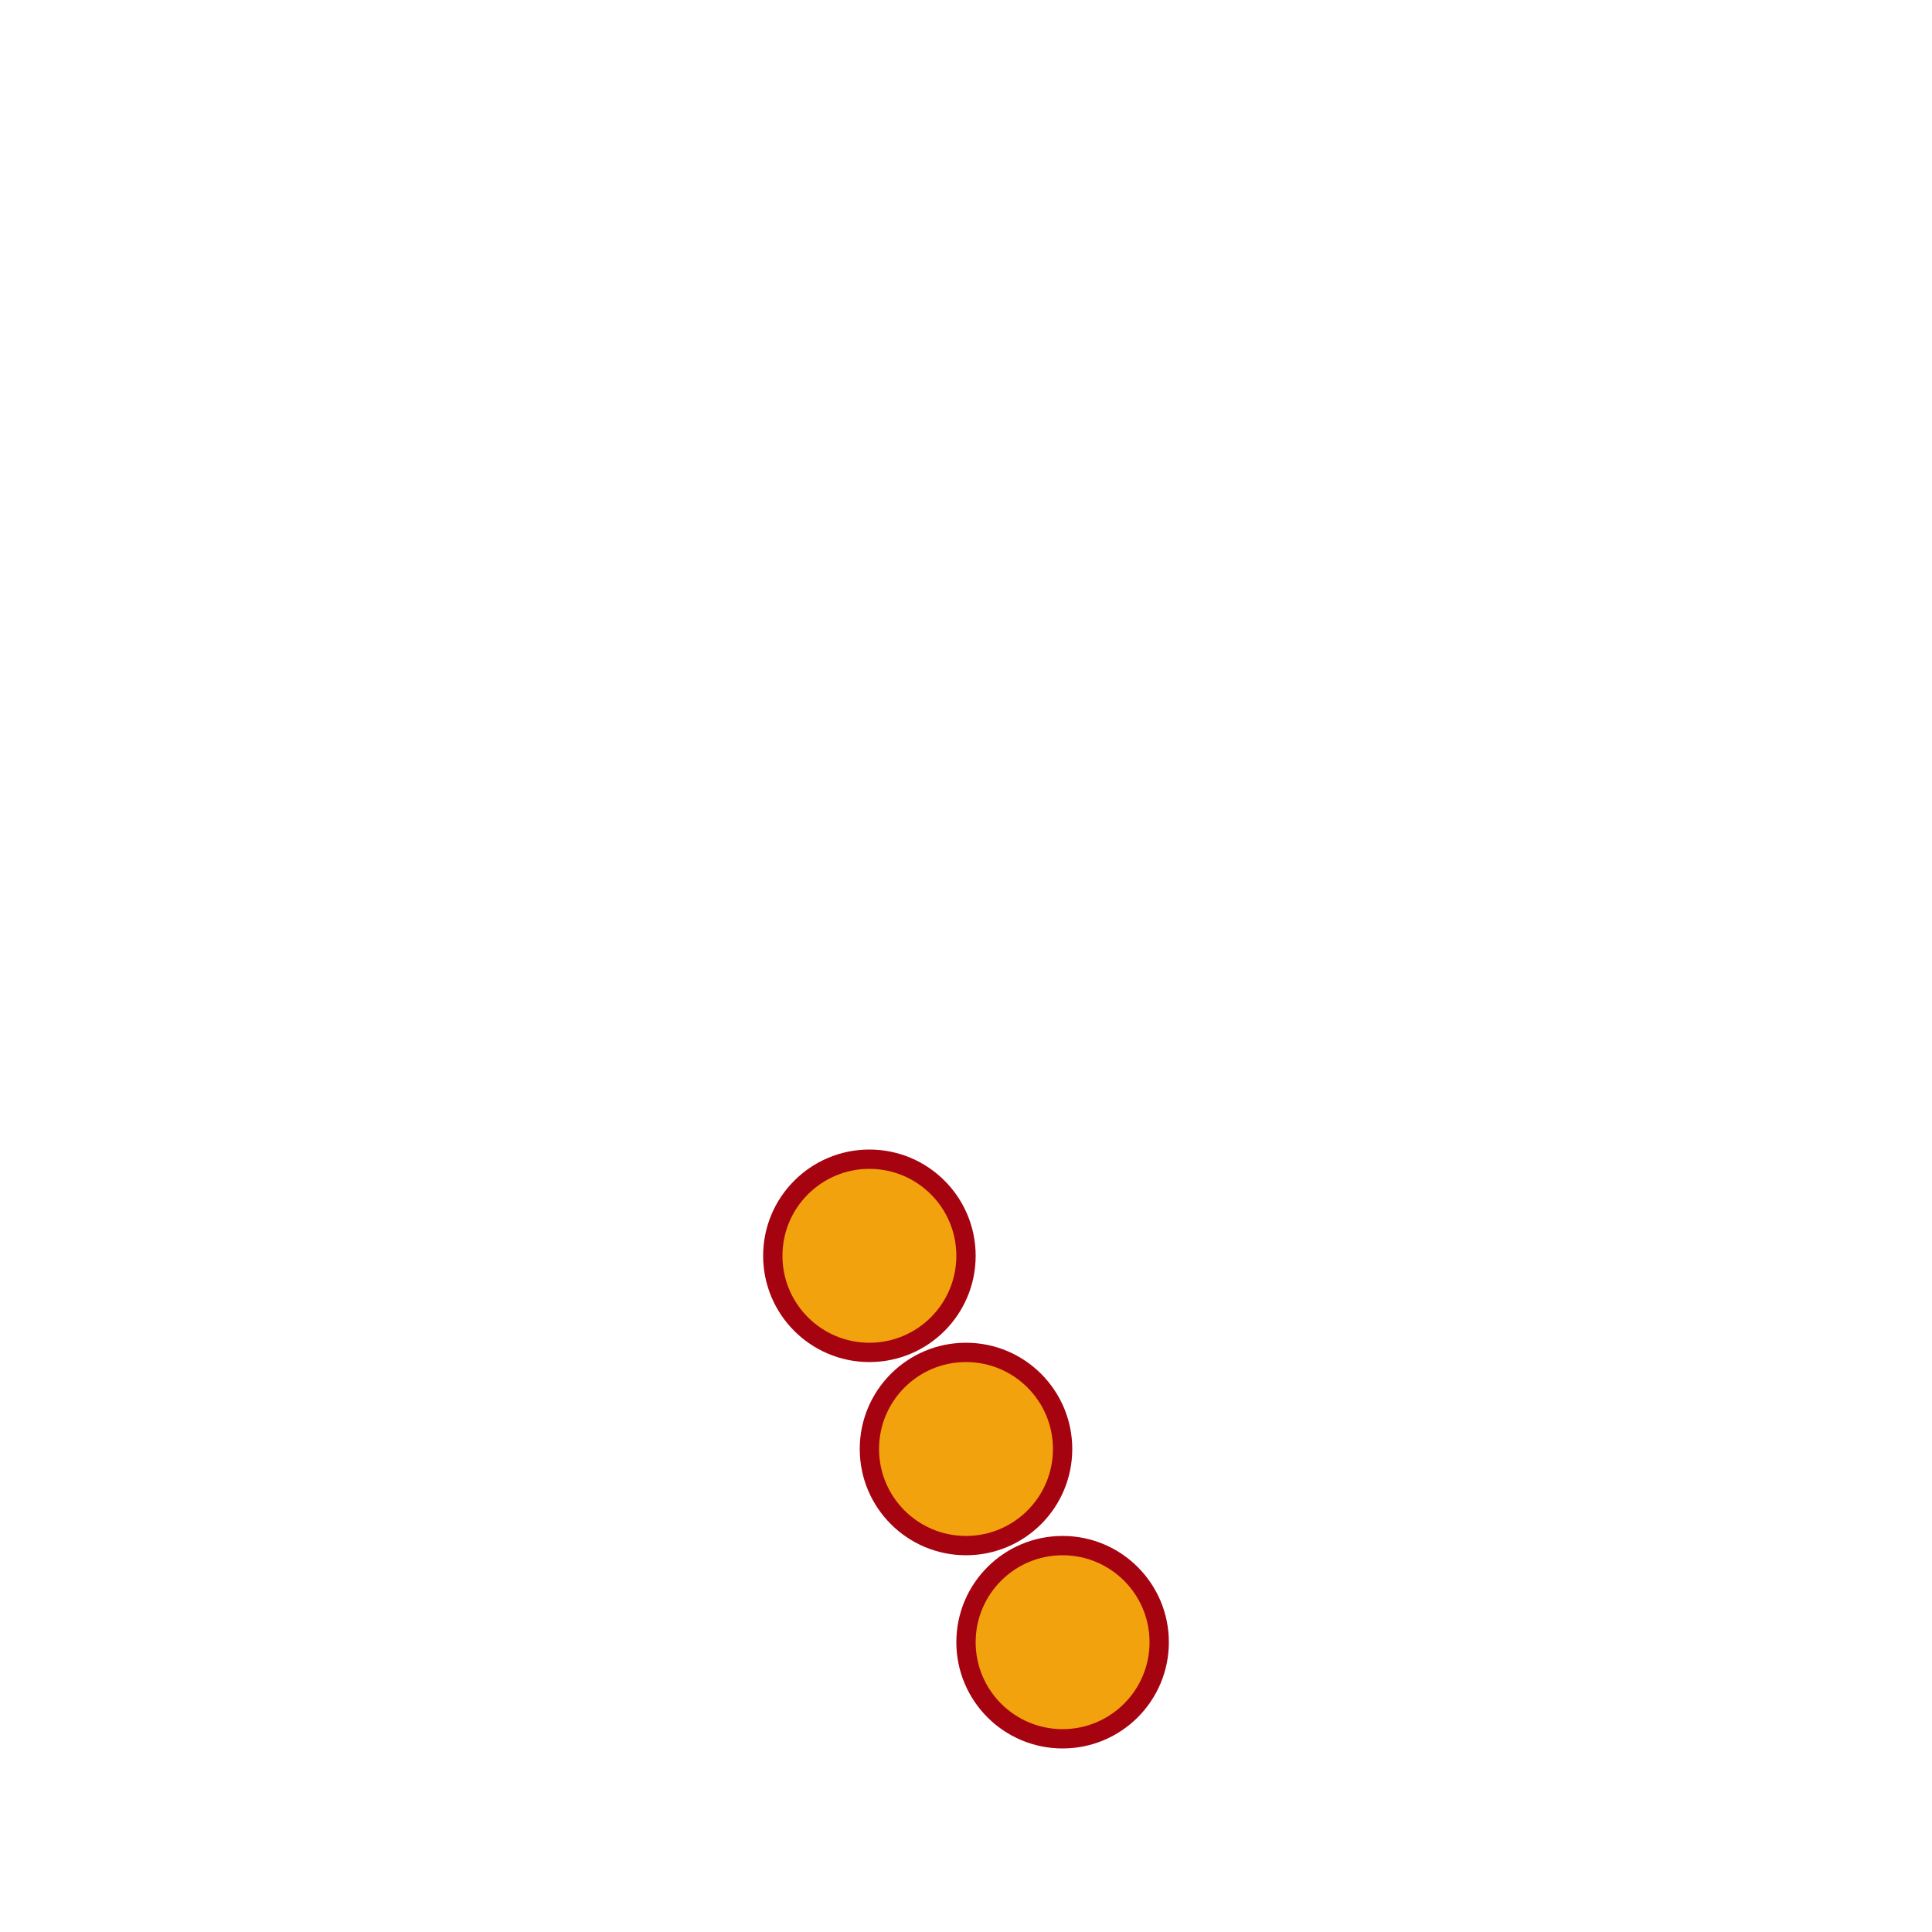
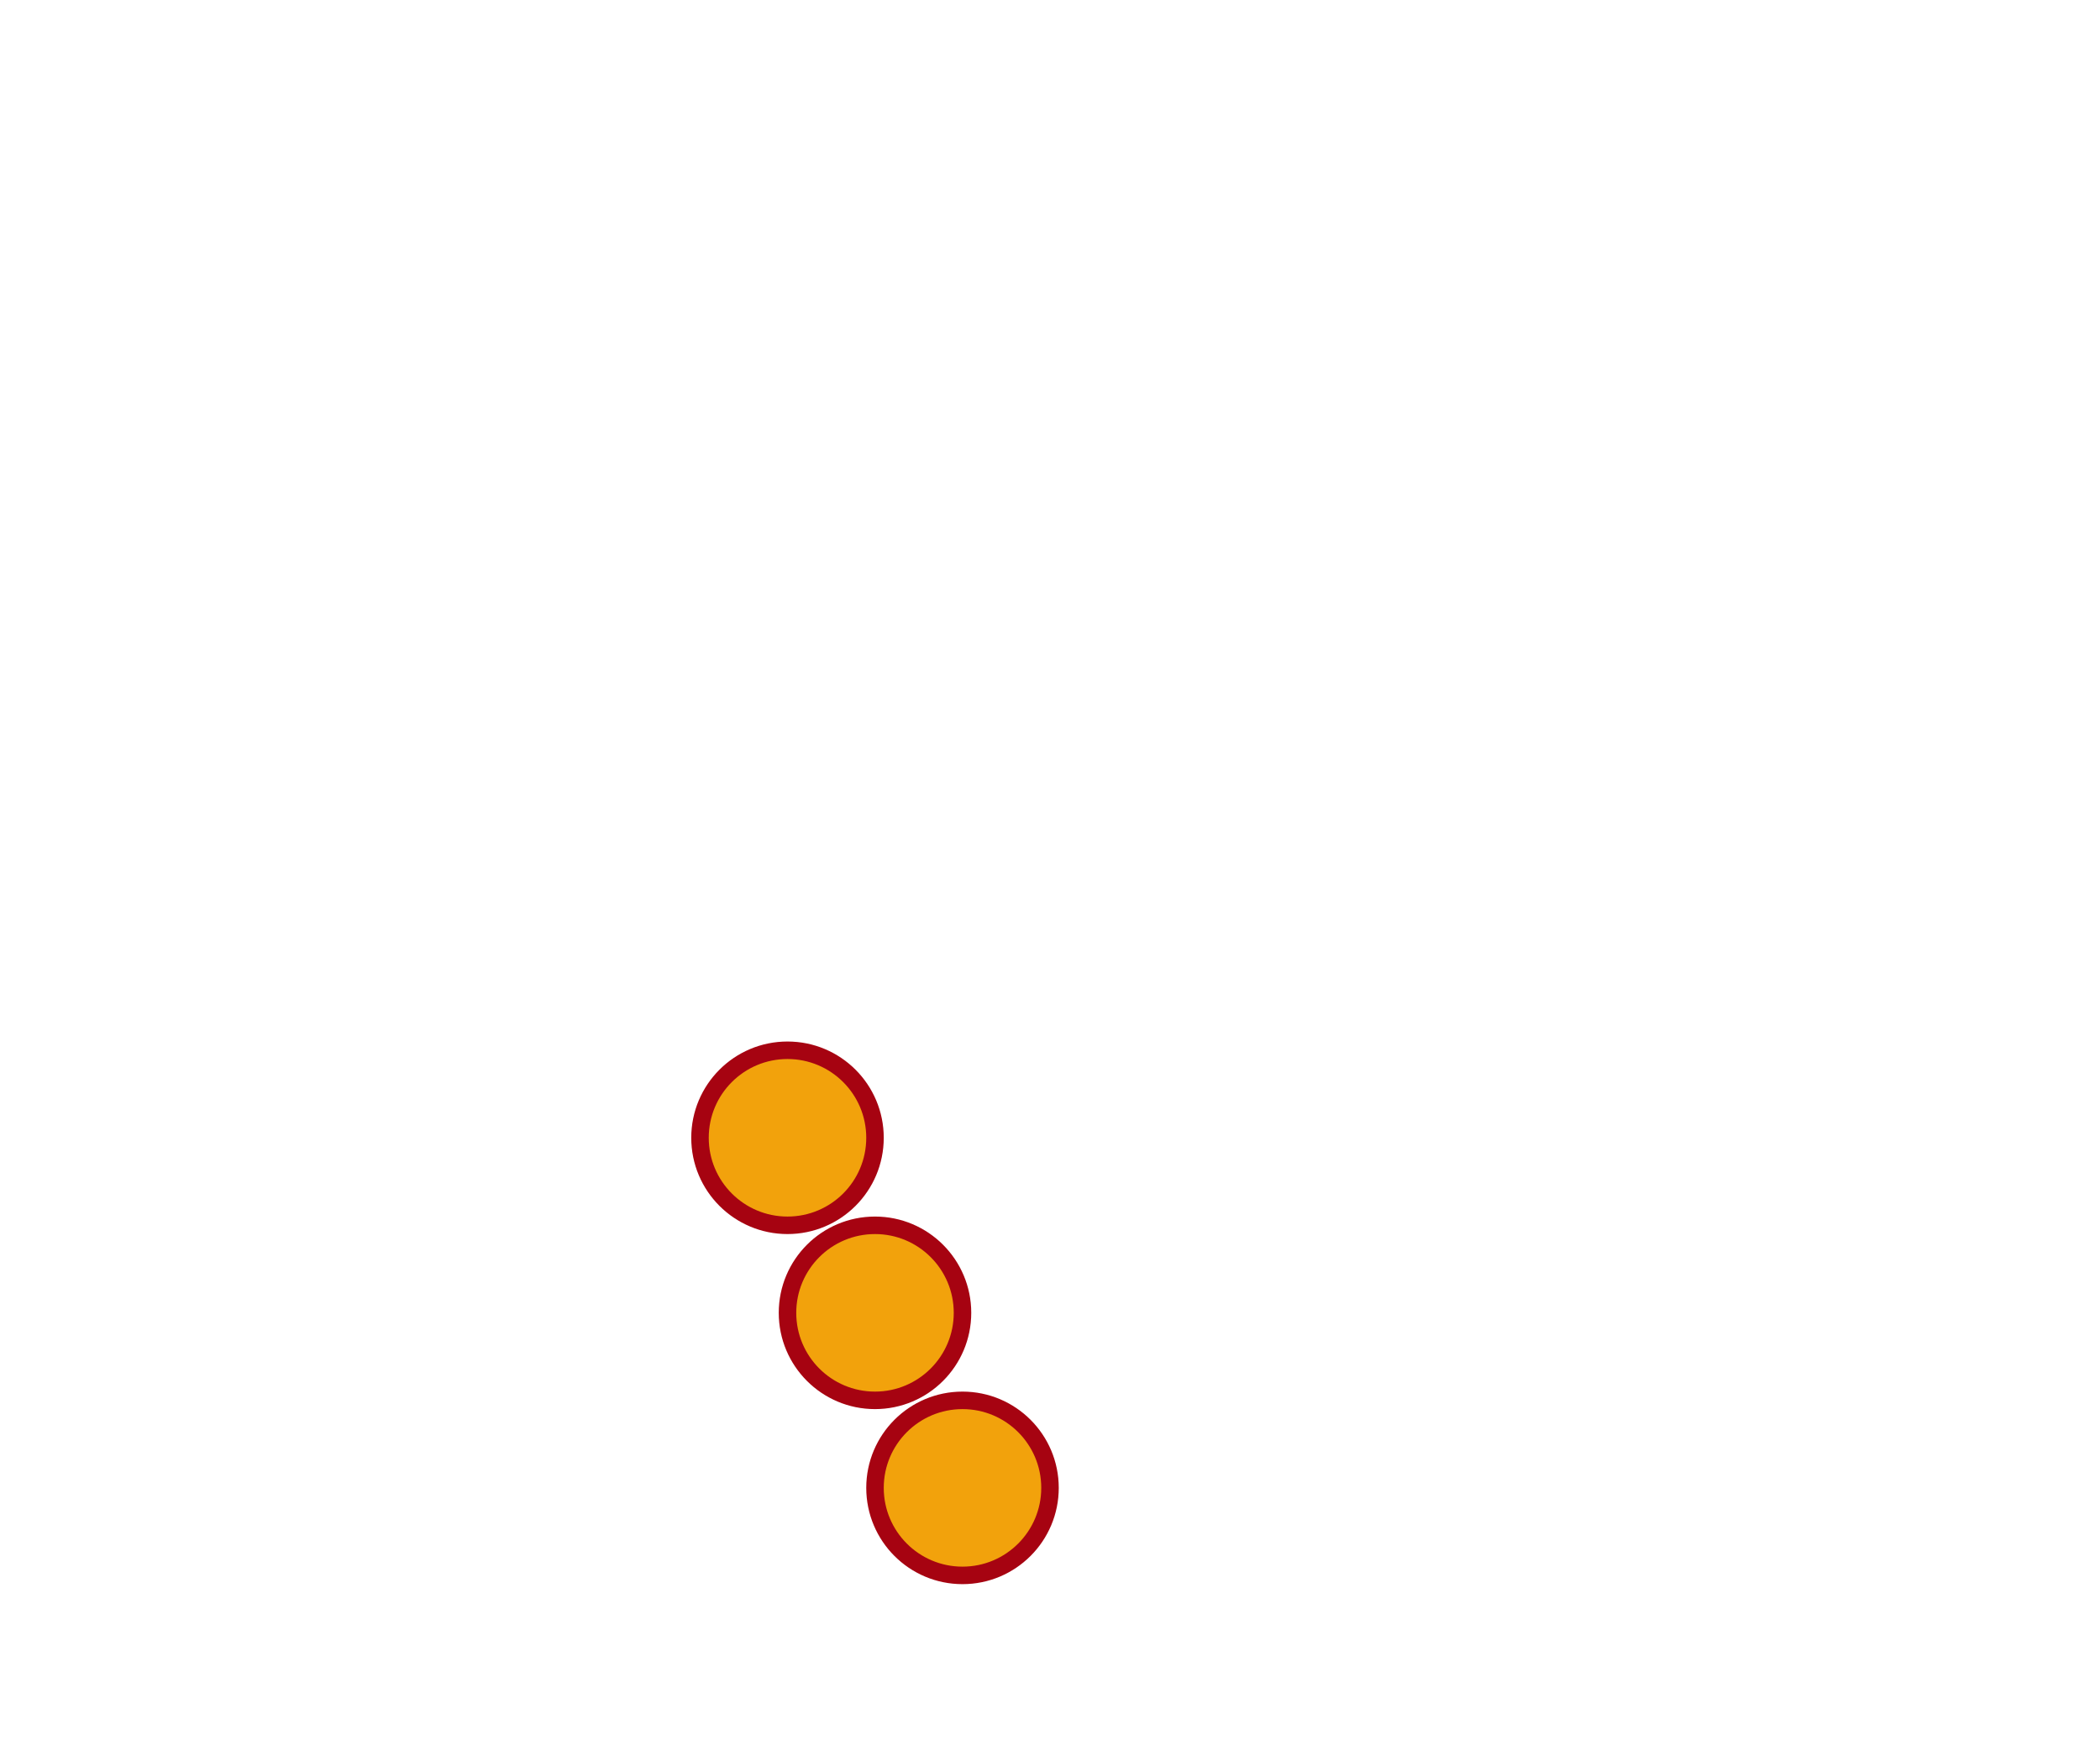
- <svg xmlns="http://www.w3.org/2000/svg" id="SVG-Circus-6597f080-a9af-ef5d-bf78-609bd009a5e9" version="1.1" viewBox="0 0 100 100" preserveAspectRatio="xMidYMid meet">
+ <svg xmlns="http://www.w3.org/2000/svg" id="SVG-Circus-6597f080-a9af-ef5d-bf78-609bd009a5e9" version="1.1" viewBox="0 0 120 100" preserveAspectRatio="xMidYMid meet">
  <circle id="actor_3" cx="45" cy="65" r="5" opacity="1" fill="rgba(242,162,12,1)" fill-opacity="1" stroke="rgba(166,3,17,1)" stroke-width="1" stroke-opacity="1" stroke-dasharray="">
    </circle>
  <circle id="actor_2" cx="50" cy="75" r="5" opacity="1" fill="rgba(242,162,12,1)" fill-opacity="1" stroke="rgba(166,3,17,1)" stroke-width="1" stroke-opacity="1" stroke-dasharray="">
    </circle>
  <circle id="actor_1" cx="55" cy="85" r="5" opacity="1" fill="rgba(242,162,12,1)" fill-opacity="1" stroke="rgba(166,3,17,1)" stroke-width="1" stroke-opacity="1" stroke-dasharray="">
    </circle>
</svg>
